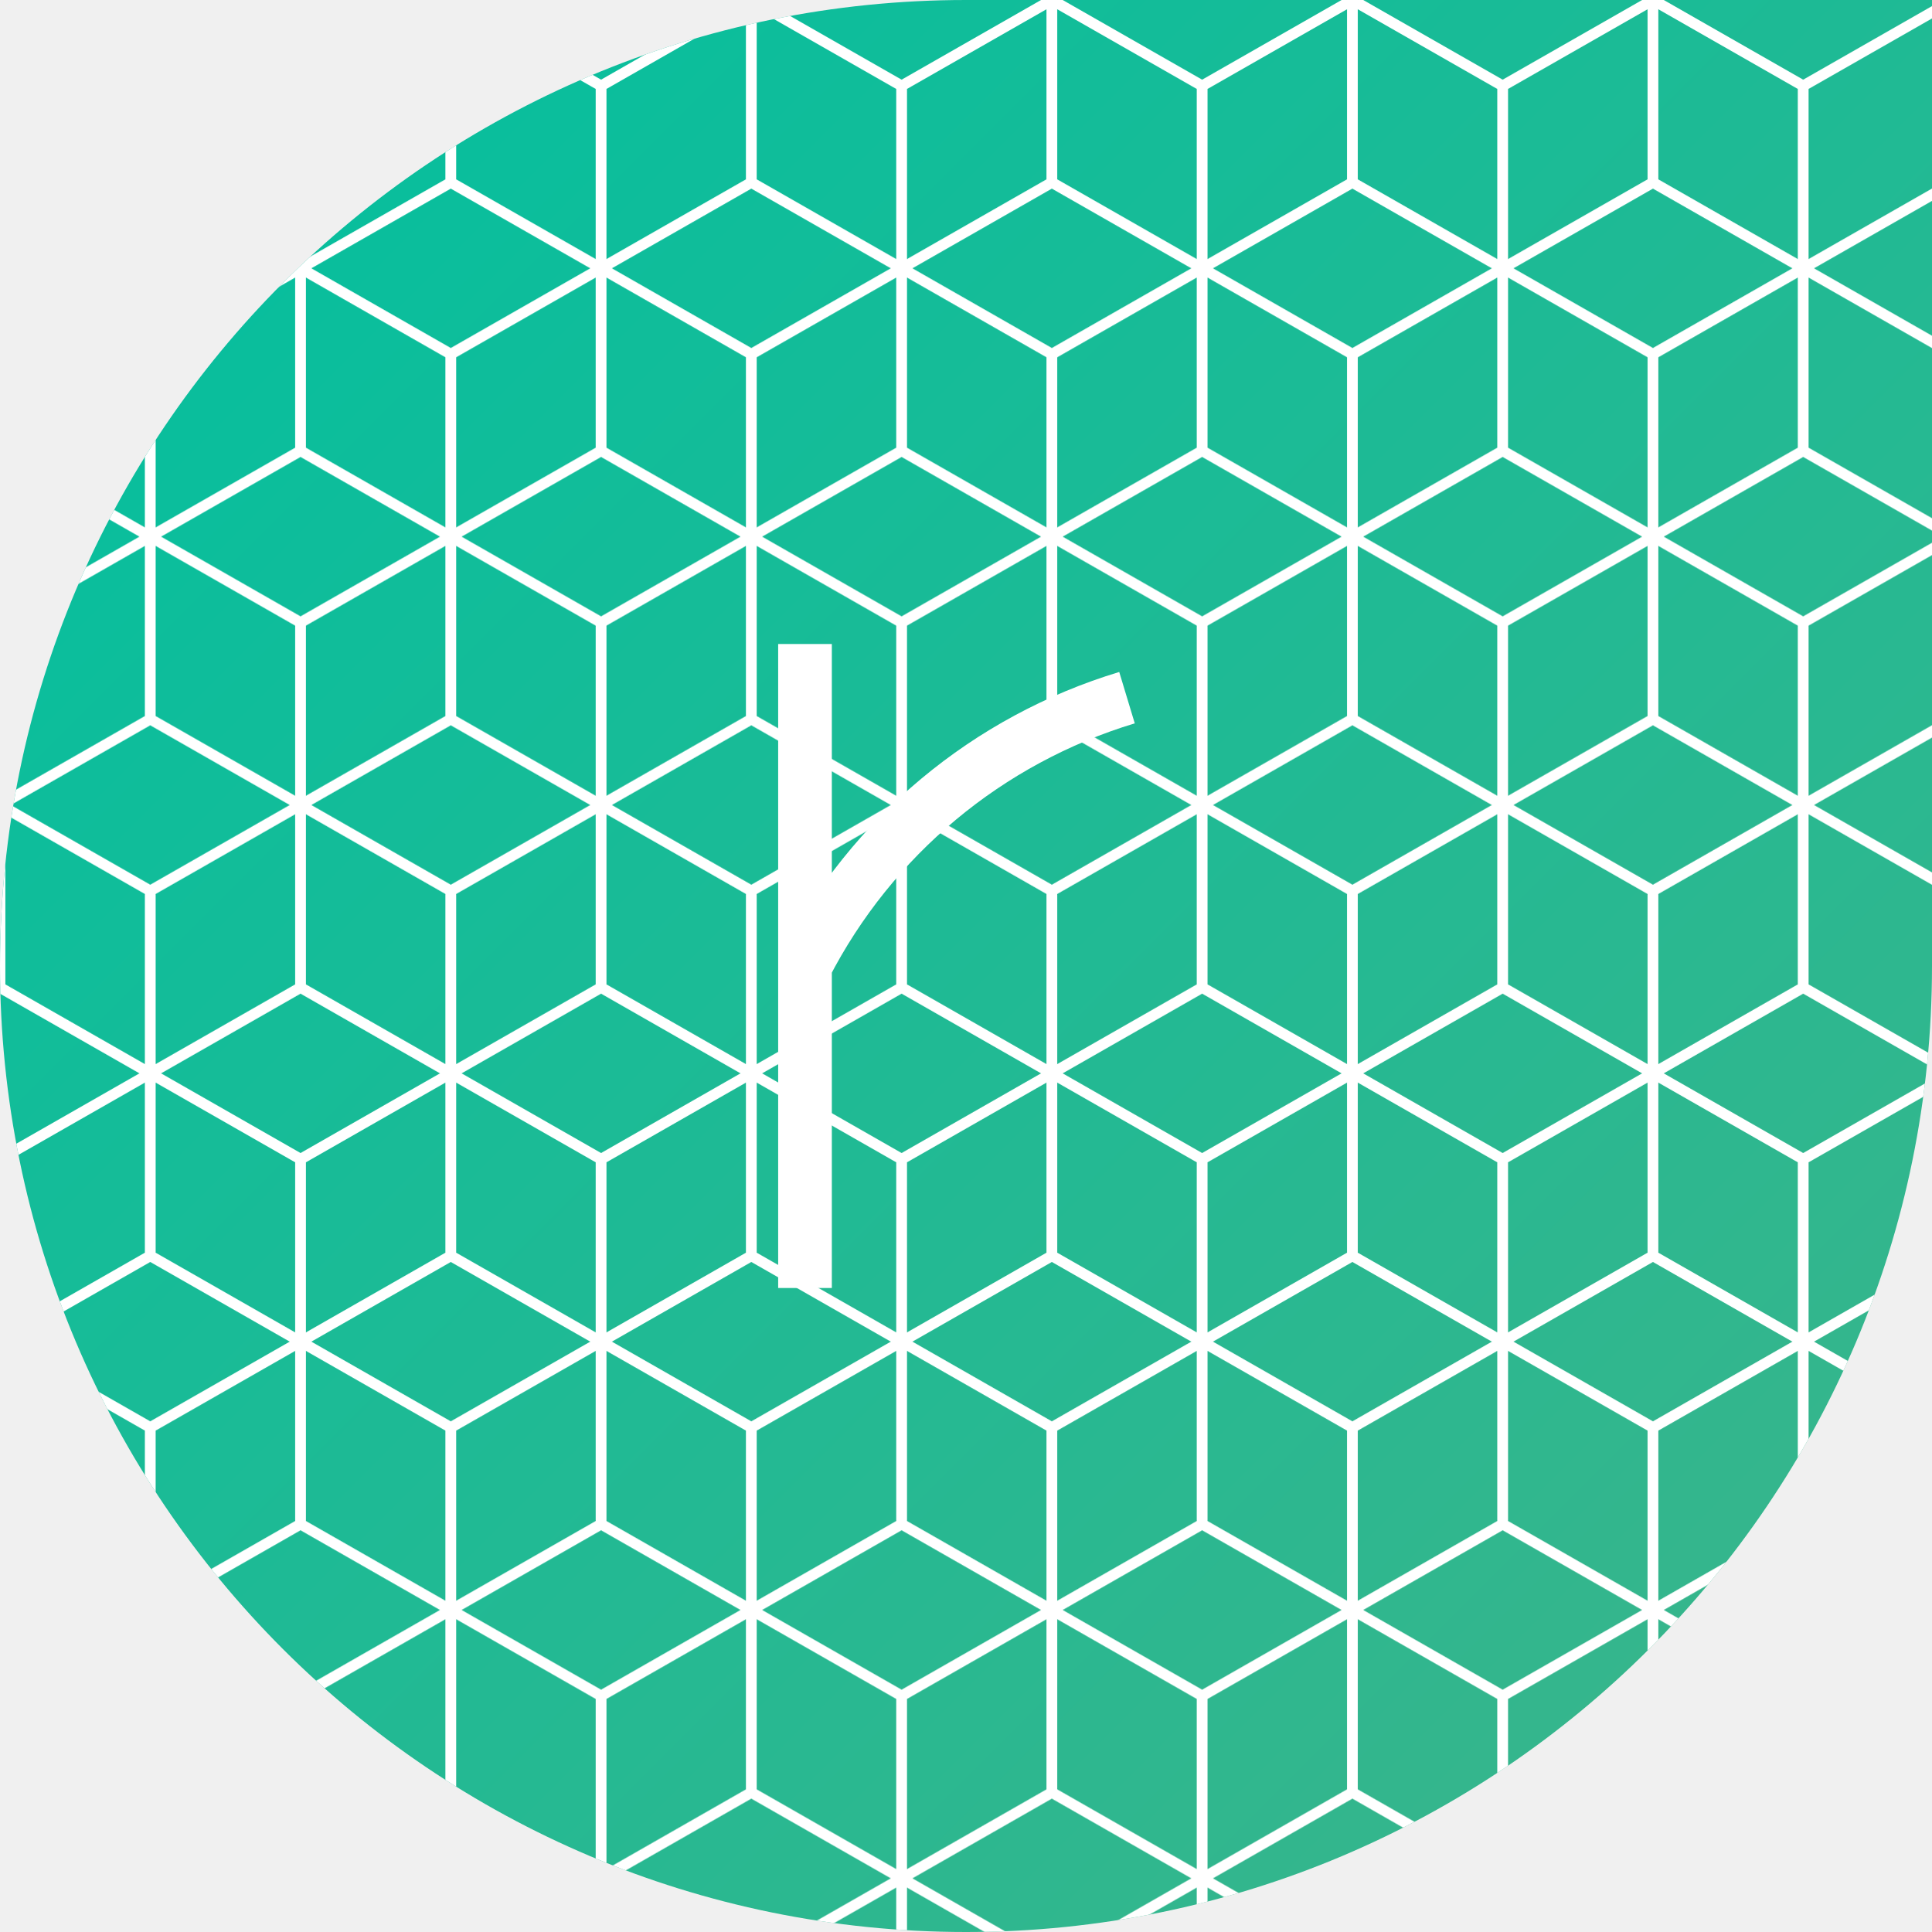
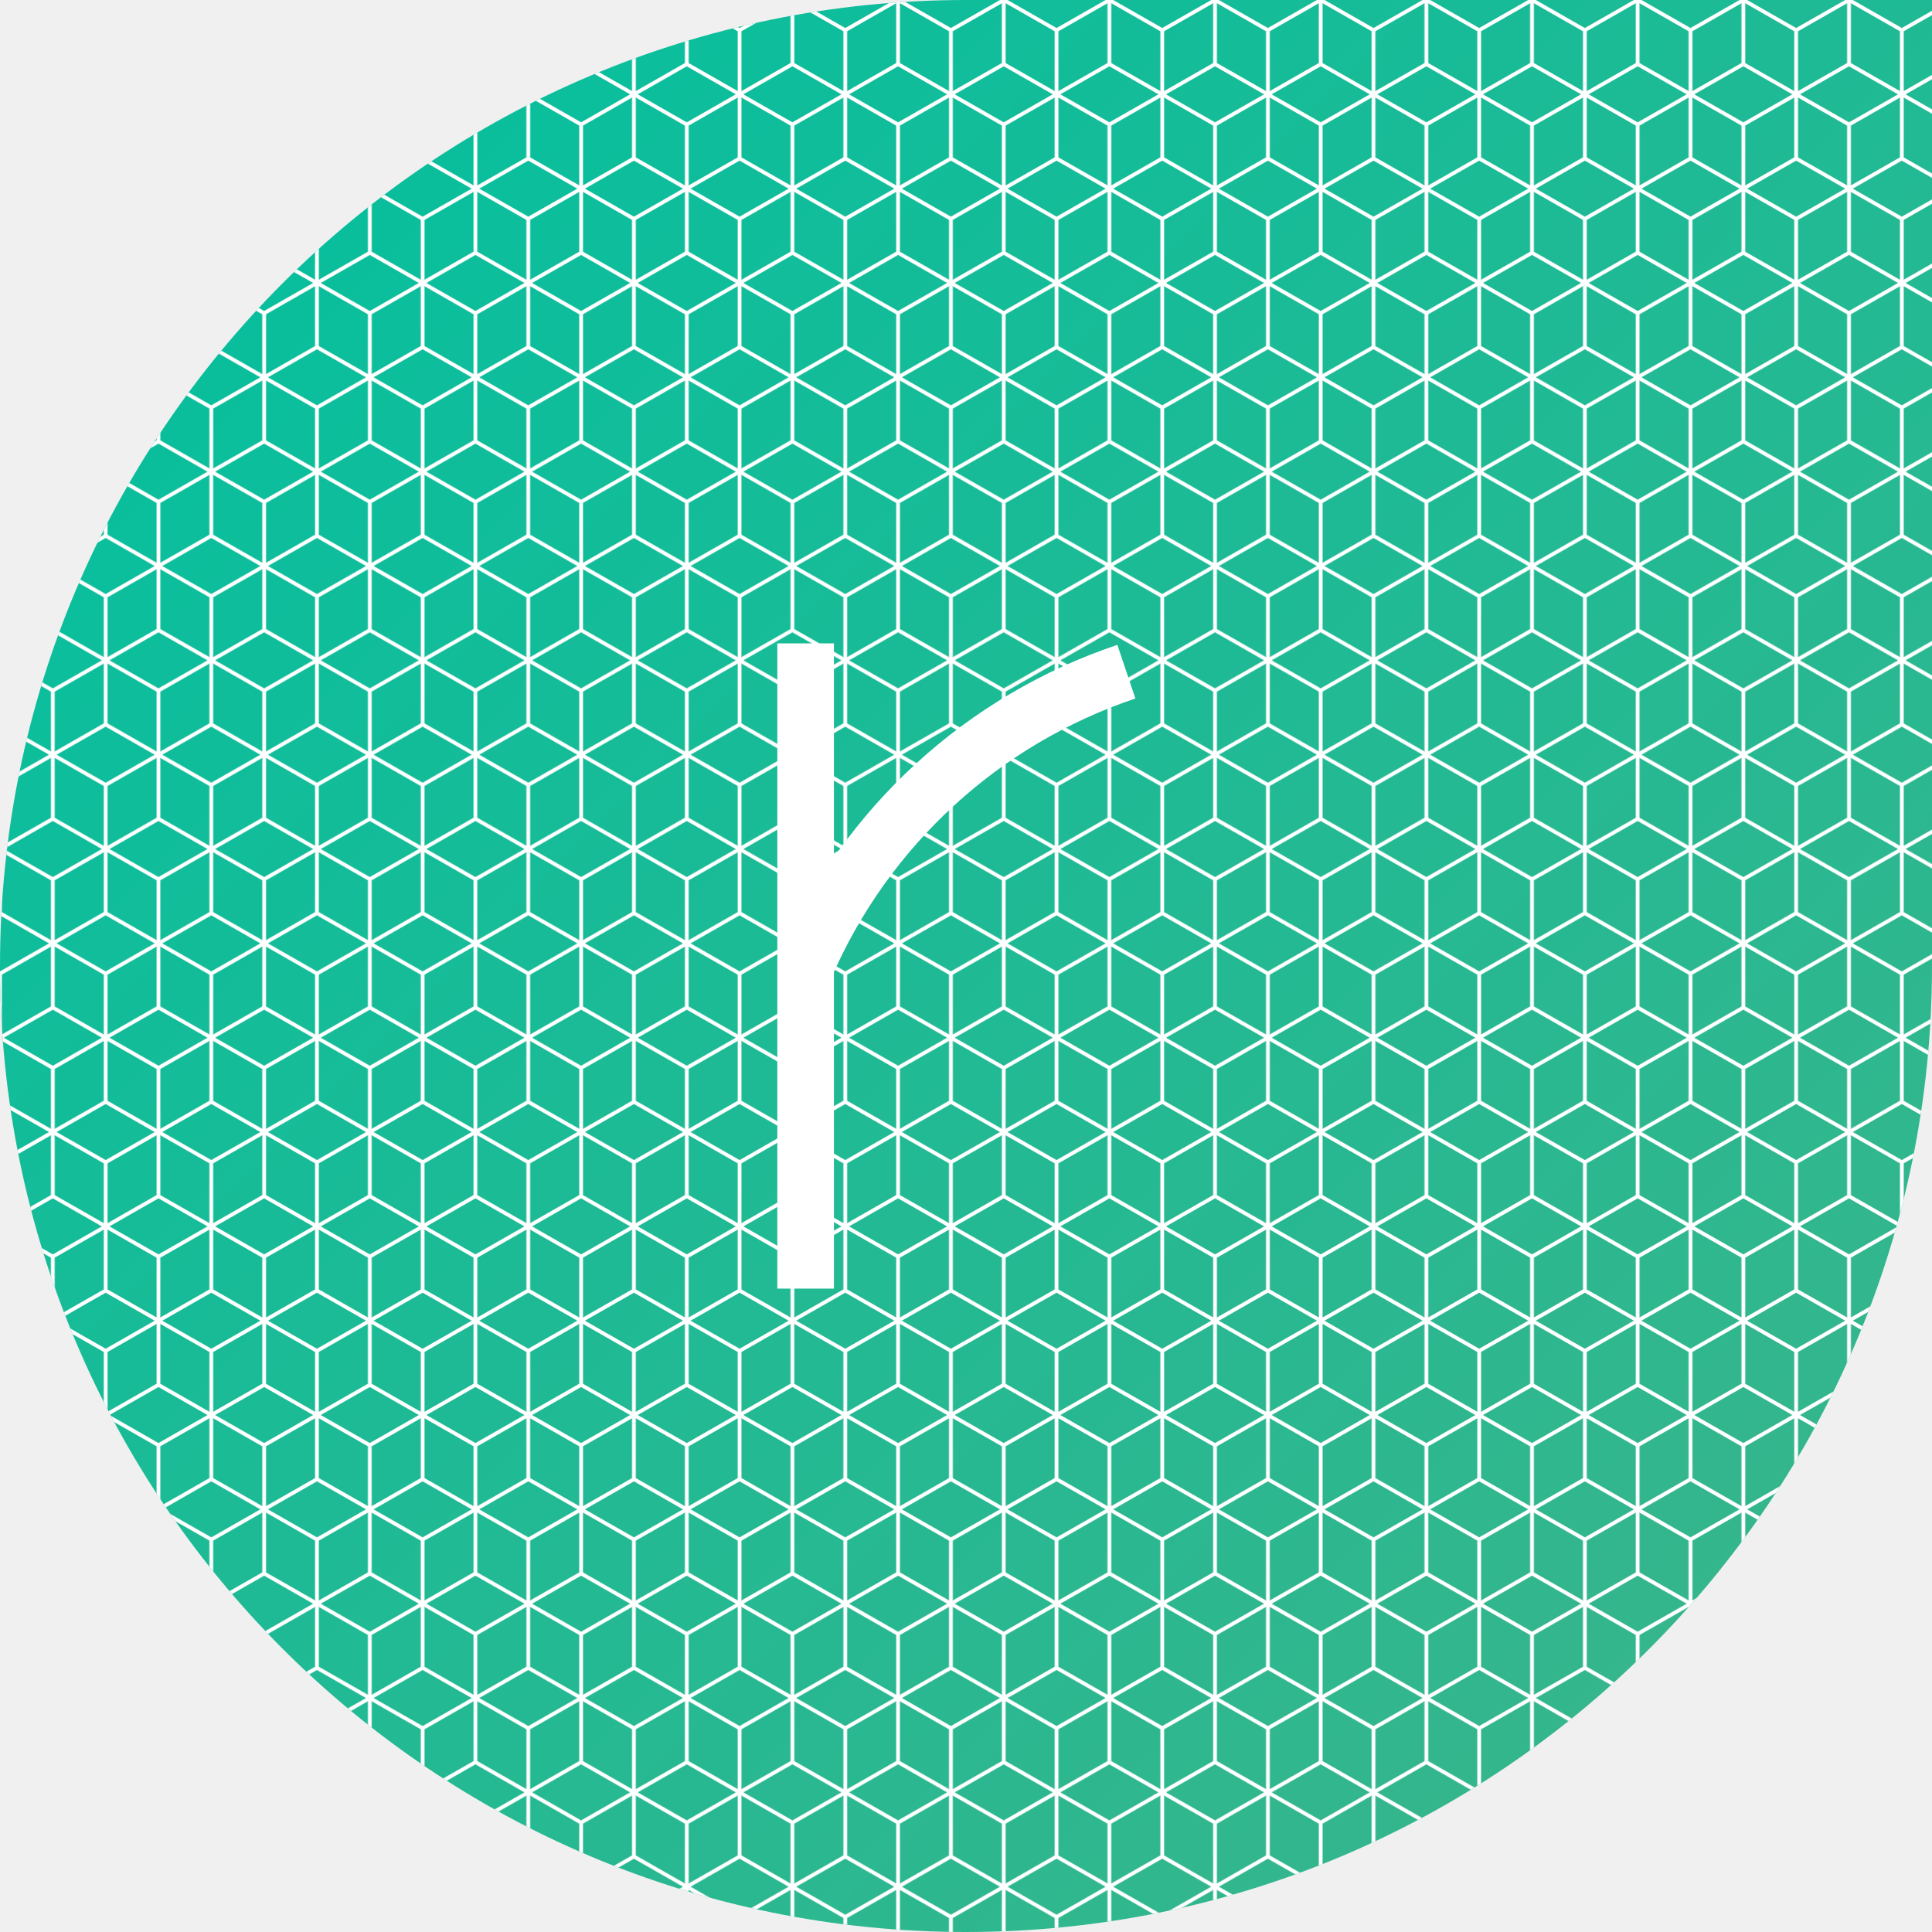
- <svg xmlns="http://www.w3.org/2000/svg" width="360" height="360" viewBox="0 0 360 360" version="1.1">
+ <svg xmlns="http://www.w3.org/2000/svg" width="1024" height="1024" viewBox="0 0 1024 1024" version="1.1">
  <defs>
    <linearGradient id="gradient" x1="0" x2="1" y1="0" y2="1">
      <stop offset="0%" stop-color="#00C0A0" />
      <stop offset="100%" stop-color="#3EB489" />
    </linearGradient>
    <pattern id="pattern" x="0" y="0" width="56" height="100" patternUnits="userSpaceOnUse">
      <path d="M28 66L0 50L0 16L28 0L56 16L56 50L28 66L28 100" fill="none" stroke="#fff" stroke-width="2" />
      <path d="M28 0L28 34L0 50L0 84L28 100L56 84L56 50L28 34" fill="none" stroke="#fff" stroke-width="2" />
    </pattern>
    <mask id="mask">
-       <path d="M180,0 A180,180 0 1 0 360,180 L360,0 Z" fill="#fff" />
+       <path d="M512,0 A512,512 0 1 0 1024,512 L1024,0 Z" fill="#fff" />
    </mask>
  </defs>
-   <rect x="0" y="0" width="360" height="360" mask="url(#mask)" fill="url(#gradient)" />
-   <rect x="0" y="0" width="360" height="360" mask="url(#mask)" fill="url(#pattern)" />
-   <path d="M 150,120 V 240 V 180 A 100,100 0 0 1 210,130" fill="transparent" stroke="#fff" stroke-width="10" />
+   <rect x="0" y="0" width="1024" height="1024" mask="url(#mask)" fill="url(#gradient)" />
+   <rect x="0" y="0" width="1024" height="1024" mask="url(#mask)" fill="url(#pattern)" />
+   <path d="M 427,341 V 683 V 512 A 284,284 0 0 1 597,356" fill="transparent" stroke="#fff" stroke-width="30" />
</svg>
